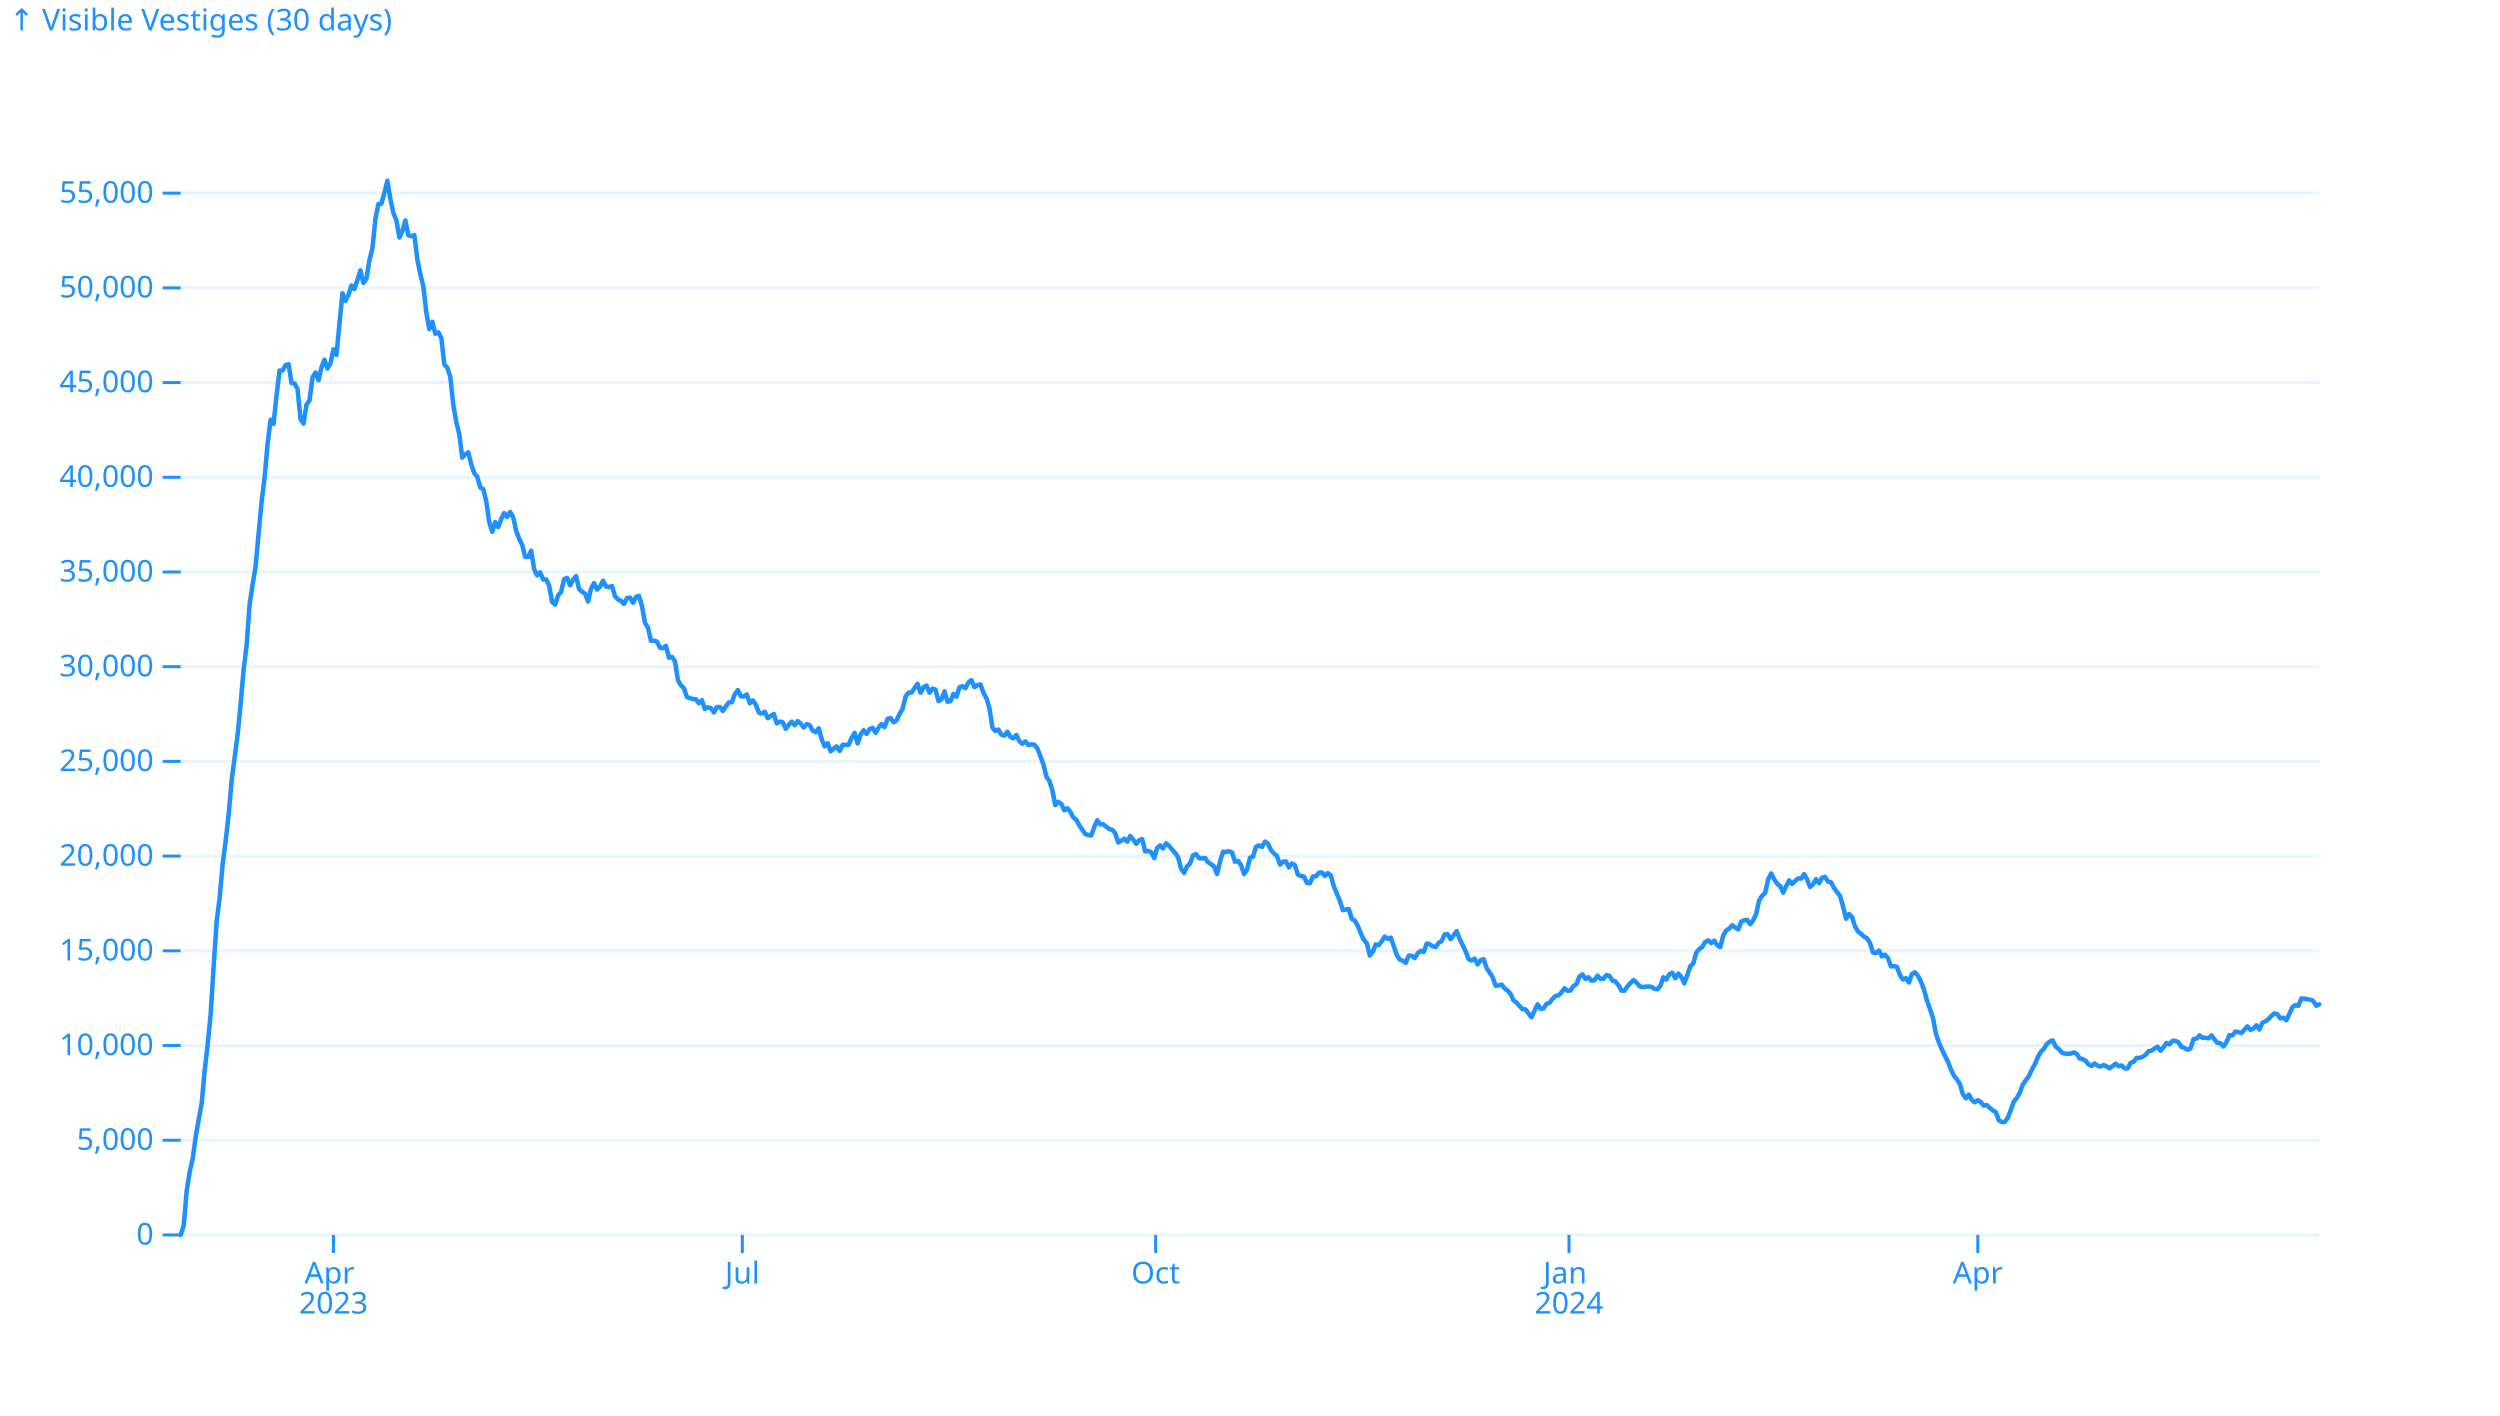
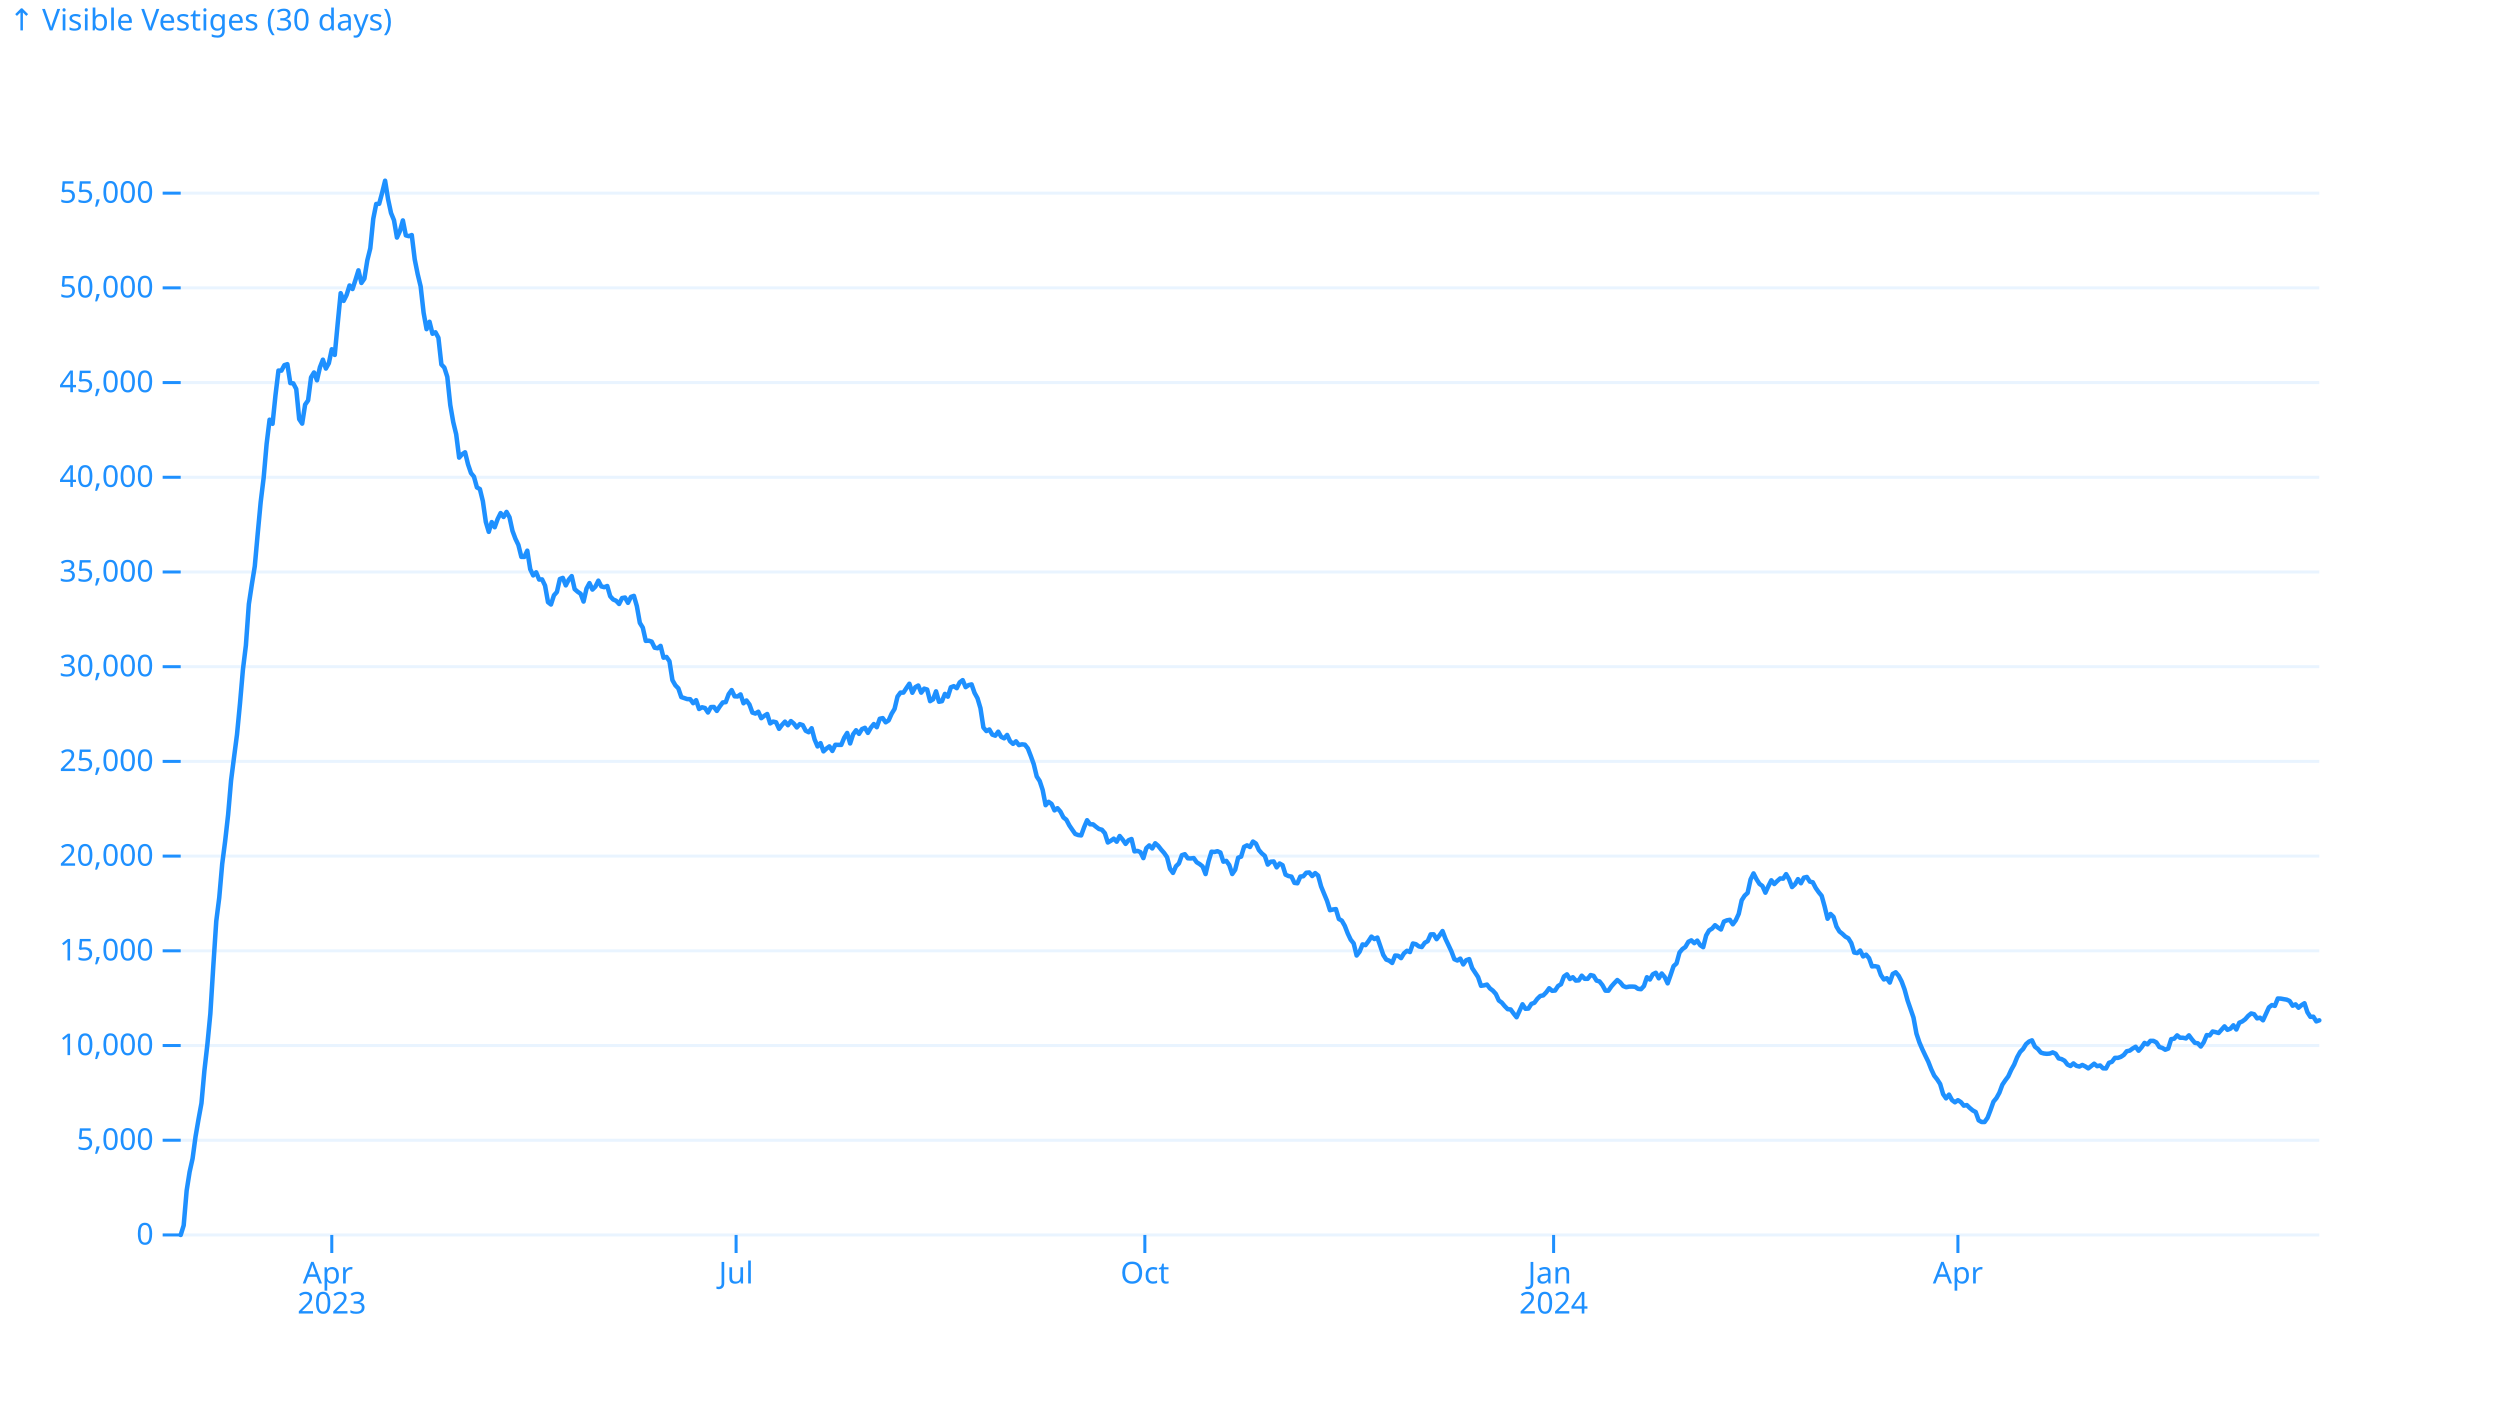
<svg xmlns="http://www.w3.org/2000/svg" class="plot-d6a7b5" fill="currentColor" font-family="system-ui, sans-serif" font-size="10" text-anchor="middle" width="830" height="470" viewBox="0 0 830 470" color="#1e90ff">
  <style>:where(.plot-d6a7b5){--plot-background: white;display:block;height:intrinsic;max-width:100%}:where(.plot-d6a7b5 text),:where(.plot-d6a7b5 tspan){white-space:pre}</style>
  <g aria-label="y-grid" stroke="currentColor" stroke-opacity=".1">
    <line x1="60" x2="770" y1="410" y2="410" />
    <line x1="60" x2="770" y1="378.557" y2="378.557" />
    <line x1="60" x2="770" y1="347.114" y2="347.114" />
    <line x1="60" x2="770" y1="315.671" y2="315.671" />
    <line x1="60" x2="770" y1="284.227" y2="284.227" />
    <line x1="60" x2="770" y1="252.784" y2="252.784" />
    <line x1="60" x2="770" y1="221.341" y2="221.341" />
    <line x1="60" x2="770" y1="189.898" y2="189.898" />
    <line x1="60" x2="770" y1="158.455" y2="158.455" />
    <line x1="60" x2="770" y1="127.012" y2="127.012" />
    <line x1="60" x2="770" y1="95.568" y2="95.568" />
    <line x1="60" x2="770" y1="64.125" y2="64.125" />
  </g>
  <g aria-label="y-axis tick" fill="none" stroke="currentColor">
    <path transform="translate(60,410)" d="M0,0L-6,0" />
    <path transform="translate(60,378.5568)" d="M0,0L-6,0" />
    <path transform="translate(60,347.1137)" d="M0,0L-6,0" />
    <path transform="translate(60,315.6705)" d="M0,0L-6,0" />
    <path transform="translate(60,284.2274)" d="M0,0L-6,0" />
    <path transform="translate(60,252.7842)" d="M0,0L-6,0" />
    <path transform="translate(60,221.3411)" d="M0,0L-6,0" />
    <path transform="translate(60,189.8979)" d="M0,0L-6,0" />
    <path transform="translate(60,158.4548)" d="M0,0L-6,0" />
    <path transform="translate(60,127.0116)" d="M0,0L-6,0" />
    <path transform="translate(60,95.56849)" d="M0,0L-6,0" />
    <path transform="translate(60,64.12534)" d="M0,0L-6,0" />
  </g>
  <g aria-label="y-axis tick label" text-anchor="end" font-variant="tabular-nums">
    <text y=".32em" transform="translate(-9,0) translate(60,410)">0</text>
    <text y=".32em" transform="translate(-9,0) translate(60,378.5568)">5,000</text>
    <text y=".32em" transform="translate(-9,0) translate(60,347.1137)">10,000</text>
    <text y=".32em" transform="translate(-9,0) translate(60,315.6705)">15,000</text>
    <text y=".32em" transform="translate(-9,0) translate(60,284.2274)">20,000</text>
    <text y=".32em" transform="translate(-9,0) translate(60,252.7842)">25,000</text>
    <text y=".32em" transform="translate(-9,0) translate(60,221.3411)">30,000</text>
    <text y=".32em" transform="translate(-9,0) translate(60,189.8979)">35,000</text>
    <text y=".32em" transform="translate(-9,0) translate(60,158.4548)">40,000</text>
    <text y=".32em" transform="translate(-9,0) translate(60,127.0116)">45,000</text>
    <text y=".32em" transform="translate(-9,0) translate(60,95.56849)">50,000</text>
    <text y=".32em" transform="translate(-9,0) translate(60,64.12534)">55,000</text>
  </g>
  <g aria-label="y-axis label" text-anchor="start">
    <text y=".71em" transform="translate(-57,-57) translate(60,60)">↑ Visible Vestiges (30 days)</text>
  </g>
  <g aria-label="x-axis tick" fill="none" stroke="currentColor">
-     <path transform="translate(110.7143,410)" d="M0,0L0,6" />
-     <path transform="translate(246.4496,410)" d="M0,0L0,6" />
-     <path transform="translate(383.6765,410)" d="M0,0L0,6" />
-     <path transform="translate(520.9034,410)" d="M0,0L0,6" />
-     <path transform="translate(656.6387,410)" d="M0,0L0,6" />
+     <path transform="translate(110.1524,410)" d="M0,0L0,6" />
+     <path transform="translate(244.3837,410)" d="M0,0L0,6" />
+     <path transform="translate(380.09,410)" d="M0,0L0,6" />
+     <path transform="translate(515.7964,410)" d="M0,0L0,6" />
+     <path transform="translate(650.0277,410)" d="M0,0L0,6" />
  </g>
  <g aria-label="x-axis tick label" font-variant="tabular-nums">
-     <text transform="translate(0,9) translate(110.7143,410)">
+     <text transform="translate(0,9) translate(110.1524,410)">
      <tspan x="0" y=".71em">Apr</tspan>
      <tspan x="0" dy="1em">2023</tspan>
    </text>
-     <text y=".71em" transform="translate(0,9) translate(246.4496,410)">Jul</text>
-     <text y=".71em" transform="translate(0,9) translate(383.6765,410)">Oct</text>
-     <text transform="translate(0,9) translate(520.9034,410)">
+     <text y=".71em" transform="translate(0,9) translate(244.3837,410)">Jul</text>
+     <text y=".71em" transform="translate(0,9) translate(380.09,410)">Oct</text>
+     <text transform="translate(0,9) translate(515.7964,410)">
      <tspan x="0" y=".71em">Jan</tspan>
      <tspan x="0" dy="1em">2024</tspan>
    </text>
-     <text y=".71em" transform="translate(0,9) translate(656.6387,410)">Apr</text>
+     <text y=".71em" transform="translate(0,9) translate(650.0277,410)">Apr</text>
  </g>
  <g aria-label="line" fill="none" stroke="currentColor" stroke-width="1.5" stroke-linejoin="round" stroke-linecap="round">
-     <path d="M60,410L60.994,406.843L61.989,395.297L62.983,389.071L63.978,384.657L64.972,377.375L65.966,371.639L66.961,366.263L67.955,355.383L68.95,346.774L69.944,336.555L70.938,320.727L71.933,305.804L72.927,298.056L73.922,286.843L74.916,279.228L75.91,270.499L76.905,259.085L77.899,251.401L78.894,243.867L79.888,233.642L80.882,222.303L81.877,214.273L82.871,200.57L83.866,194.08L84.86,188.024L85.854,177.101L86.849,166.643L87.843,158.593L88.838,147.374L89.832,139.344L90.826,140.702L91.821,131.137L92.815,123.025L93.81,123.05L94.804,121.226L95.798,120.912L96.793,127.194L97.787,127.276L98.782,129.156L99.776,139.168L100.77,140.639L101.765,134.325L102.759,132.936L103.754,125.282L104.748,123.66L105.742,126.257L106.737,121.93L107.731,119.415L108.725,122.364L109.72,120.597L110.714,115.956L111.709,117.837L112.703,107.379L113.697,97.342L114.692,99.895L115.686,97.933L116.681,94.776L117.675,95.952L118.669,92.921L119.664,89.752L120.658,93.94L121.653,92.519L122.647,86.406L123.641,82.45L124.636,72.653L125.63,67.722L126.625,67.653L127.619,64L128.613,60L129.608,66.113L130.602,70.716L131.597,73.112L132.591,78.866L133.585,76.734L134.58,73.181L135.574,78.143L136.569,78.407L137.563,78.042L138.557,86.123L139.552,91.016L140.546,95.097L141.541,103.825L142.535,109.278L143.529,106.831L144.524,110.806L145.518,110.315L146.513,112.145L147.507,121L148.501,122.037L149.496,125.125L150.49,134.464L151.485,140.117L152.479,144.192L153.473,151.933L154.468,150.82L155.462,150.16L156.457,154.179L157.451,157.065L158.445,158.254L159.44,161.825L160.434,162.373L161.429,166.385L162.423,173.277L163.417,176.572L164.412,173.334L165.406,175.05L166.401,172.315L167.395,170.347L168.389,171.629L169.384,169.957L170.378,171.736L171.373,176.245L172.367,178.874L173.361,180.918L174.356,184.88L175.35,184.898L176.345,182.823L177.339,188.98L178.333,191.036L179.328,190.005L180.322,192.407L181.317,192.363L182.311,194.413L183.305,199.916L184.3,200.696L185.294,197.652L186.289,196.545L187.283,192.237L188.277,191.866L189.272,194.35L190.266,192.445L191.261,191.269L192.255,195.589L193.249,196.451L194.244,197.117L195.238,199.714L196.232,195.413L197.227,193.596L198.221,195.74L199.216,194.753L200.21,192.778L201.204,194.69L202.199,194.948L203.193,194.558L204.188,197.96L205.182,199.035L206.176,199.457L207.171,200.519L208.165,198.557L209.16,198.381L210.154,200.142L211.148,198.174L212.143,197.834L213.137,201.249L214.132,206.789L215.126,208.374L216.12,212.77L217.115,212.701L218.109,213.015L219.104,215.04L220.098,215.216L221.092,214.43L222.087,218.348L223.081,218.109L224.076,219.53L225.07,225.806L226.064,227.529L227.059,228.535L228.053,231.434L229.048,231.761L230.042,232.101L231.036,232.126L232.031,233.453L233.025,232.459L234.02,235.384L235.014,234.818L236.008,235.069L237.003,236.547L237.997,234.755L238.992,234.711L239.986,236.025L240.98,234.516L241.975,233.214L242.969,233.107L243.964,230.453L244.958,229.114L245.952,231.177L246.947,231.227L247.941,230.541L248.936,233.484L249.93,232.56L250.924,233.893L251.919,236.572L252.913,236.899L253.908,236.295L254.902,238.44L255.896,237.673L256.891,237.05L257.885,240.169L258.88,239.566L259.874,239.805L260.868,241.974L261.863,240.666L262.857,239.591L263.852,240.767L264.846,239.402L265.84,240.238L266.835,241.515L267.829,240.408L268.824,240.742L269.818,242.609L270.812,243.1L271.807,241.779L272.801,245.483L273.796,247.816L274.79,246.722L275.784,249.451L276.779,248.527L277.773,247.797L278.768,249.313L279.762,247.275L280.756,247.288L281.751,247.307L282.745,244.93L283.739,243.345L284.734,246.823L285.728,243.798L286.723,242.446L287.717,243.641L288.711,242.056L289.706,241.641L290.7,243.32L291.695,241.59L292.689,240.389L293.683,241.433L294.678,238.635L295.672,238.415L296.667,239.805L297.661,239.176L298.655,236.975L299.65,235.365L300.644,231.258L301.639,229.938L302.633,229.938L303.627,228.435L304.622,227.001L305.616,229.994L306.611,228.139L307.605,227.592L308.599,229.957L309.594,228.63L310.588,228.925L311.583,232.78L312.577,232.176L313.571,229.529L314.566,232.988L315.56,232.793L316.555,230.378L317.549,231.296L318.543,228.177L319.538,227.812L320.532,228.472L321.527,226.542L322.521,225.806L323.515,228.139L324.51,227.454L325.504,227.215L326.499,230.032L327.493,231.818L328.487,235.126L329.482,241.546L330.476,242.71L331.471,242.194L332.465,243.892L333.459,244.244L334.454,242.917L335.448,244.634L336.443,245.118L337.437,244.005L338.431,246.087L339.426,246.961L340.42,246.118L341.415,247.37L342.409,247.118L343.403,247.231L344.398,248.464L345.392,251.011L346.387,253.734L347.381,257.796L348.375,259.299L349.37,262.268L350.364,267.324L351.359,266.204L352.353,266.89L353.347,269.047L354.342,268.323L355.336,269.455L356.331,271.38L357.325,272.153L358.319,274.027L359.314,275.48L360.308,276.876L361.303,277.234L362.297,277.354L363.291,274.631L364.286,272.317L365.28,273.662L366.275,273.681L367.269,274.474L368.263,275.216L369.258,275.48L370.252,276.624L371.246,279.706L372.241,279.14L373.235,278.436L374.23,279.448L375.224,277.555L376.218,278.75L377.213,280.165L378.207,278.958L379.202,278.555L380.196,282.662L381.19,282.504L382.185,282.9L383.179,284.894L384.174,281.574L385.168,280.674L386.162,281.687L387.157,279.97L388.151,280.813L389.146,282.07L390.14,283.177L391.134,284.592L392.129,288.466L393.123,289.805L394.118,287.598L395.112,286.649L396.106,283.919L397.101,283.599L398.095,284.951L399.09,285.007L400.084,284.881L401.078,286.271L402.073,286.869L403.067,287.661L404.062,290.183L405.056,285.982L406.05,282.768L407.045,282.85L408.039,282.599L409.034,283.039L410.028,286.076L411.022,285.812L412.017,287.202L413.011,290.17L414.006,288.749L415,284.756L415.994,284.397L416.989,281.165L417.983,280.655L418.978,281.196L419.972,279.398L420.966,280.064L421.961,282.215L422.955,283.334L423.95,284.158L424.944,287.045L425.938,286.089L426.933,286.007L427.927,287.963L428.922,286.68L429.916,287.252L430.91,290.384L431.905,290.849L432.899,291.038L433.894,293.107L434.888,293.245L435.882,291.019L436.877,290.906L437.871,289.755L438.866,289.661L439.86,290.843L440.854,289.868L441.849,290.692L442.843,294.295L443.838,296.691L444.832,299.05L445.826,302.188L446.821,301.955L447.815,301.817L448.81,305.099L449.804,305.653L450.798,307.376L451.793,309.916L452.787,311.985L453.782,313.205L454.776,317.224L455.77,315.954L456.765,313.539L457.759,313.778L458.754,312.463L459.748,310.954L460.742,311.753L461.737,311.269L462.731,314.142L463.725,317.041L464.72,318.576L465.714,318.941L466.709,319.695L467.703,317.243L468.697,317.318L469.692,318.098L470.686,316.488L471.681,315.664L472.675,316.079L473.669,313.243L474.664,313.47L475.658,314.199L476.653,314.413L477.647,313.004L478.641,312.457L479.636,310.212L480.63,310.193L481.625,311.803L482.619,310.52L483.613,309.112L484.608,311.696L485.602,313.759L486.597,315.853L487.591,318.456L488.585,318.89L489.58,318.261L490.574,320.192L491.569,318.777L492.563,318.431L493.557,321.399L494.552,322.89L495.546,324.393L496.541,327.286L497.535,327.141L498.529,326.877L499.524,328.147L500.518,328.896L501.513,329.996L502.507,332.159L503.501,332.857L504.496,334.04L505.49,335.04L506.485,335.14L507.479,336.486L508.473,337.725L509.468,335.574L510.462,333.423L511.457,334.914L512.451,334.838L513.445,333.285L514.44,332.939L515.434,331.612L516.429,330.663L517.423,330.468L518.417,329.462L519.412,328.103L520.406,328.946L521.401,328.858L522.395,327.355L523.389,326.764L524.384,324.185L525.378,323.487L526.373,325.028L527.367,324.443L528.361,325.556L529.356,325.475L530.35,323.928L531.345,324.953L532.339,324.971L533.333,323.72L534.328,323.978L535.322,325.563L536.317,325.833L537.311,327.078L538.305,328.889L539.3,328.921L540.294,327.499L541.289,326.393L542.283,325.374L543.277,326.141L544.272,327.361L545.266,327.757L546.261,327.562L547.255,327.537L548.249,327.606L549.244,328.286L550.238,328.411L551.232,327.361L552.227,324.449L553.221,325.204L554.216,323.462L555.21,322.959L556.204,324.795L557.199,323.198L558.193,324.374L559.188,326.468L560.182,323.689L561.176,320.764L562.171,319.865L563.165,316.243L564.16,315.086L565.154,314.4L566.148,312.677L567.143,312.206L568.137,313.124L569.132,312.287L570.126,313.809L571.12,314.463L572.115,310.577L573.109,308.891L574.104,308.3L575.098,307.168L576.092,307.948L577.087,308.583L578.081,305.967L579.076,305.552L580.07,305.376L581.064,306.866L582.059,305.54L583.053,303.401L584.048,298.892L585.042,297.358L586.036,296.446L587.031,291.975L588.025,289.969L589.02,291.893L590.014,293.447L591.008,294.151L592.003,296.371L592.997,294.22L593.992,292.264L594.986,293.497L595.98,292.503L596.975,291.635L597.969,291.717L598.964,290.214L599.958,291.918L600.952,294.503L601.947,293.579L602.941,291.874L603.936,293.239L604.93,291.384L605.924,291.151L606.919,292.692L607.913,292.918L608.908,294.811L609.902,296.214L610.896,297.408L611.891,300.949L612.885,305.024L613.88,303.445L614.874,304.401L615.868,307.615L616.863,309.244L617.857,310.03L618.852,310.96L619.846,311.501L620.84,313.092L621.835,316.237L622.829,316.425L623.824,315.57L624.818,317.538L625.812,316.947L626.807,318.111L627.801,320.846L628.796,320.771L629.79,320.984L630.784,323.72L631.779,325.179L632.773,324.764L633.768,326.21L634.762,323.349L635.756,322.802L636.751,323.965L637.745,325.846L638.739,328.525L639.734,332.122L640.728,334.97L641.723,337.832L642.717,343.158L643.711,346.101L644.706,348.384L645.7,350.472L646.695,352.49L647.689,355.006L648.683,357.113L649.678,358.358L650.672,359.886L651.667,363.244L652.661,364.653L653.655,363.414L654.65,365.225L655.644,365.961L656.639,365.269L657.633,365.898L658.627,367.08L659.622,366.885L660.616,367.841L661.611,368.652L662.605,369.193L663.599,371.941L664.594,372.507L665.588,372.507L666.583,371.117L667.577,368.545L668.571,365.759L669.566,364.571L670.56,362.785L671.555,360.131L672.549,358.666L673.543,357.352L674.538,355.188L675.532,353.427L676.527,351.006L677.521,349.246L678.515,348.252L679.51,346.655L680.504,345.806L681.499,345.391L682.493,347.504L683.487,348.252L684.482,349.459L685.476,349.755L686.471,349.868L687.465,349.793L688.459,349.396L689.454,349.837L690.448,351.384L691.443,351.623L692.437,352.163L693.431,353.446L694.426,353.905L695.42,353.056L696.415,353.843L697.409,354.094L698.403,353.566L699.398,354.05L700.392,354.698L701.387,353.937L702.381,353.151L703.375,353.975L704.37,353.736L705.364,354.679L706.359,354.717L707.353,352.855L708.347,352.522L709.342,351.22L710.336,351.22L711.331,350.881L712.325,350.239L713.319,349.007L714.314,348.812L715.308,348.101L716.303,347.522L717.297,348.843L718.291,347.705L719.286,346.246L720.28,346.711L721.275,345.56L722.269,345.567L723.263,346.07L724.258,347.617L725.252,347.906L726.246,348.51L727.241,348.132L728.235,345.001L729.23,344.844L730.224,343.743L731.218,344.529L732.213,344.535L733.207,344.755L734.202,343.737L735.196,345.057L736.19,346.227L737.185,346.372L738.179,347.441L739.174,346.019L740.168,343.655L741.162,343.756L742.157,342.46L743.151,342.668L744.146,342.951L745.14,341.85L746.134,340.756L747.129,341.9L748.123,341.517L749.118,340.404L750.112,341.794L751.106,339.548L752.101,339.115L753.095,338.385L754.09,337.266L755.084,336.467L756.078,336.719L757.073,338.09L758.067,337.882L759.062,338.737L760.056,336.605L761.05,334.442L762.045,333.681L763.039,333.952L764.034,331.505L765.028,331.537L766.022,331.719L767.017,331.883L768.011,332.329L769.006,333.901L770,333.449" />
+     <path d="M60,410L60.983,406.843L61.967,395.297L62.95,389.071L63.934,384.657L64.917,377.375L65.9,371.639L66.884,366.263L67.867,355.383L68.85,346.774L69.834,336.555L70.817,320.727L71.801,305.804L72.784,298.056L73.767,286.843L74.751,279.228L75.734,270.499L76.717,259.085L77.701,251.401L78.684,243.867L79.668,233.642L80.651,222.303L81.634,214.273L82.618,200.57L83.601,194.08L84.584,188.024L85.568,177.101L86.551,166.643L87.535,158.593L88.518,147.374L89.501,139.344L90.485,140.702L91.468,131.137L92.452,123.025L93.435,123.05L94.418,121.226L95.402,120.912L96.385,127.194L97.368,127.276L98.352,129.156L99.335,139.168L100.319,140.639L101.302,134.325L102.285,132.936L103.269,125.282L104.252,123.66L105.235,126.257L106.219,121.93L107.202,119.415L108.186,122.364L109.169,120.597L110.152,115.956L111.136,117.837L112.119,107.379L113.102,97.342L114.086,99.895L115.069,97.933L116.053,94.776L117.036,95.952L118.019,92.921L119.003,89.752L119.986,93.94L120.97,92.519L121.953,86.406L122.936,82.45L123.92,72.653L124.903,67.722L125.886,67.653L126.87,64L127.853,60L128.837,66.113L129.82,70.716L130.803,73.112L131.787,78.866L132.77,76.734L133.753,73.181L134.737,78.143L135.72,78.407L136.704,78.042L137.687,86.123L138.67,91.016L139.654,95.097L140.637,103.825L141.62,109.278L142.604,106.831L143.587,110.806L144.571,110.315L145.554,112.145L146.537,121L147.521,122.037L148.504,125.125L149.488,134.464L150.471,140.117L151.454,144.192L152.438,151.933L153.421,150.82L154.404,150.16L155.388,154.179L156.371,157.065L157.355,158.254L158.338,161.825L159.321,162.373L160.305,166.385L161.288,173.277L162.271,176.572L163.255,173.334L164.238,175.05L165.222,172.315L166.205,170.347L167.188,171.629L168.172,169.957L169.155,171.736L170.139,176.245L171.122,178.874L172.105,180.918L173.089,184.88L174.072,184.898L175.055,182.823L176.039,188.98L177.022,191.036L178.006,190.005L178.989,192.407L179.972,192.363L180.956,194.413L181.939,199.916L182.922,200.696L183.906,197.652L184.889,196.545L185.873,192.237L186.856,191.866L187.839,194.35L188.823,192.445L189.806,191.269L190.789,195.589L191.773,196.451L192.756,197.117L193.74,199.714L194.723,195.413L195.706,193.596L196.69,195.74L197.673,194.753L198.657,192.778L199.64,194.69L200.623,194.948L201.607,194.558L202.59,197.96L203.573,199.035L204.557,199.457L205.54,200.519L206.524,198.557L207.507,198.381L208.49,200.142L209.474,198.174L210.457,197.834L211.44,201.249L212.424,206.789L213.407,208.374L214.391,212.77L215.374,212.701L216.357,213.015L217.341,215.04L218.324,215.216L219.307,214.43L220.291,218.348L221.274,218.109L222.258,219.53L223.241,225.806L224.224,227.529L225.208,228.535L226.191,231.434L227.175,231.761L228.158,232.101L229.141,232.126L230.125,233.453L231.108,232.459L232.091,235.384L233.075,234.818L234.058,235.069L235.042,236.547L236.025,234.755L237.008,234.711L237.992,236.025L238.975,234.516L239.958,233.214L240.942,233.107L241.925,230.453L242.909,229.114L243.892,231.177L244.875,231.227L245.859,230.541L246.842,233.484L247.825,232.56L248.809,233.893L249.792,236.572L250.776,236.899L251.759,236.295L252.742,238.44L253.726,237.673L254.709,237.05L255.693,240.169L256.676,239.566L257.659,239.805L258.643,241.974L259.626,240.666L260.609,239.591L261.593,240.767L262.576,239.402L263.56,240.238L264.543,241.515L265.526,240.408L266.51,240.742L267.493,242.609L268.476,243.1L269.46,241.779L270.443,245.483L271.427,247.816L272.41,246.722L273.393,249.451L274.377,248.527L275.36,247.797L276.343,249.313L277.327,247.275L278.31,247.288L279.294,247.307L280.277,244.93L281.26,243.345L282.244,246.823L283.227,243.798L284.211,242.446L285.194,243.641L286.177,242.056L287.161,241.641L288.144,243.32L289.127,241.59L290.111,240.389L291.094,241.433L292.078,238.635L293.061,238.415L294.044,239.805L295.028,239.176L296.011,236.975L296.994,235.365L297.978,231.258L298.961,229.938L299.945,229.938L300.928,228.435L301.911,227.001L302.895,229.994L303.878,228.139L304.861,227.592L305.845,229.957L306.828,228.63L307.812,228.925L308.795,232.78L309.778,232.176L310.762,229.529L311.745,232.988L312.729,232.793L313.712,230.378L314.695,231.296L315.679,228.177L316.662,227.812L317.645,228.472L318.629,226.542L319.612,225.806L320.596,228.139L321.579,227.454L322.562,227.215L323.546,230.032L324.529,231.818L325.512,235.126L326.496,241.546L327.479,242.71L328.463,242.194L329.446,243.892L330.429,244.244L331.413,242.917L332.396,244.634L333.38,245.118L334.363,244.005L335.346,246.087L336.33,246.961L337.313,246.118L338.296,247.37L339.28,247.118L340.263,247.231L341.247,248.464L342.23,251.011L343.213,253.734L344.197,257.796L345.18,259.299L346.163,262.268L347.147,267.324L348.13,266.204L349.114,266.89L350.097,269.047L351.08,268.323L352.064,269.455L353.047,271.38L354.03,272.153L355.014,274.027L355.997,275.48L356.981,276.876L357.964,277.234L358.947,277.354L359.931,274.631L360.914,272.317L361.898,273.662L362.881,273.681L363.864,274.474L364.848,275.216L365.831,275.48L366.814,276.624L367.798,279.706L368.781,279.14L369.765,278.436L370.748,279.448L371.731,277.555L372.715,278.75L373.698,280.165L374.681,278.958L375.665,278.555L376.648,282.662L377.632,282.504L378.615,282.9L379.598,284.894L380.582,281.574L381.565,280.674L382.548,281.687L383.532,279.97L384.515,280.813L385.499,282.07L386.482,283.177L387.465,284.592L388.449,288.466L389.432,289.805L390.416,287.598L391.399,286.649L392.382,283.919L393.366,283.599L394.349,284.951L395.332,285.007L396.316,284.881L397.299,286.271L398.283,286.869L399.266,287.661L400.249,290.183L401.233,285.982L402.216,282.768L403.199,282.85L404.183,282.599L405.166,283.039L406.15,286.076L407.133,285.812L408.116,287.202L409.1,290.17L410.083,288.749L411.066,284.756L412.05,284.397L413.033,281.165L414.017,280.655L415,281.196L415.983,279.398L416.967,280.064L417.95,282.215L418.934,283.334L419.917,284.158L420.9,287.045L421.884,286.089L422.867,286.007L423.85,287.963L424.834,286.68L425.817,287.252L426.801,290.384L427.784,290.849L428.767,291.038L429.751,293.107L430.734,293.245L431.717,291.019L432.701,290.906L433.684,289.755L434.668,289.661L435.651,290.843L436.634,289.868L437.618,290.692L438.601,294.295L439.584,296.691L440.568,299.05L441.551,302.188L442.535,301.955L443.518,301.817L444.501,305.099L445.485,305.653L446.468,307.376L447.452,309.916L448.435,311.985L449.418,313.205L450.402,317.224L451.385,315.954L452.368,313.539L453.352,313.778L454.335,312.463L455.319,310.954L456.302,311.753L457.285,311.269L458.269,314.142L459.252,317.041L460.235,318.576L461.219,318.941L462.202,319.695L463.186,317.243L464.169,317.318L465.152,318.098L466.136,316.488L467.119,315.664L468.102,316.079L469.086,313.243L470.069,313.47L471.053,314.199L472.036,314.413L473.019,313.004L474.003,312.457L474.986,310.212L475.97,310.193L476.953,311.803L477.936,310.52L478.92,309.112L479.903,311.696L480.886,313.759L481.87,315.853L482.853,318.456L483.837,318.89L484.82,318.261L485.803,320.192L486.787,318.777L487.77,318.431L488.753,321.399L489.737,322.89L490.72,324.393L491.704,327.286L492.687,327.141L493.67,326.877L494.654,328.147L495.637,328.896L496.62,329.996L497.604,332.159L498.587,332.857L499.571,334.04L500.554,335.04L501.537,335.14L502.521,336.486L503.504,337.725L504.488,335.574L505.471,333.423L506.454,334.914L507.438,334.838L508.421,333.285L509.404,332.939L510.388,331.612L511.371,330.663L512.355,330.468L513.338,329.462L514.321,328.103L515.305,328.946L516.288,328.858L517.271,327.355L518.255,326.764L519.238,324.185L520.222,323.487L521.205,325.028L522.188,324.443L523.172,325.556L524.155,325.475L525.139,323.928L526.122,324.953L527.105,324.971L528.089,323.72L529.072,323.978L530.055,325.563L531.039,325.833L532.022,327.078L533.006,328.889L533.989,328.921L534.972,327.499L535.956,326.393L536.939,325.374L537.922,326.141L538.906,327.361L539.889,327.757L540.873,327.562L541.856,327.537L542.839,327.606L543.823,328.286L544.806,328.411L545.789,327.361L546.773,324.449L547.756,325.204L548.74,323.462L549.723,322.959L550.706,324.795L551.69,323.198L552.673,324.374L553.657,326.468L554.64,323.689L555.623,320.764L556.607,319.865L557.59,316.243L558.573,315.086L559.557,314.4L560.54,312.677L561.524,312.206L562.507,313.124L563.49,312.287L564.474,313.809L565.457,314.463L566.44,310.577L567.424,308.891L568.407,308.3L569.391,307.168L570.374,307.948L571.357,308.583L572.341,305.967L573.324,305.552L574.307,305.376L575.291,306.866L576.274,305.54L577.258,303.401L578.241,298.892L579.224,297.358L580.208,296.446L581.191,291.975L582.175,289.969L583.158,291.893L584.141,293.447L585.125,294.151L586.108,296.371L587.091,294.22L588.075,292.264L589.058,293.497L590.042,292.503L591.025,291.635L592.008,291.717L592.992,290.214L593.975,291.918L594.958,294.503L595.942,293.579L596.925,291.874L597.909,293.239L598.892,291.384L599.875,291.151L600.859,292.692L601.842,292.918L602.825,294.811L603.809,296.214L604.792,297.408L605.776,300.949L606.759,305.024L607.742,303.445L608.726,304.401L609.709,307.615L610.693,309.244L611.676,310.03L612.659,310.96L613.643,311.501L614.626,313.092L615.609,316.237L616.593,316.425L617.576,315.57L618.56,317.538L619.543,316.947L620.526,318.111L621.51,320.846L622.493,320.771L623.476,320.984L624.46,323.72L625.443,325.179L626.427,324.764L627.41,326.21L628.393,323.349L629.377,322.802L630.36,323.965L631.343,325.846L632.327,328.525L633.31,332.122L634.294,334.97L635.277,337.832L636.26,343.158L637.244,346.101L638.227,348.384L639.211,350.472L640.194,352.49L641.177,355.006L642.161,357.113L643.144,358.358L644.127,359.886L645.111,363.244L646.094,364.653L647.078,363.414L648.061,365.225L649.044,365.961L650.028,365.269L651.011,365.898L651.994,367.08L652.978,366.885L653.961,367.841L654.945,368.652L655.928,369.193L656.911,371.941L657.895,372.507L658.878,372.507L659.861,371.117L660.845,368.545L661.828,365.759L662.812,364.571L663.795,362.785L664.778,360.131L665.762,358.666L666.745,357.352L667.729,355.188L668.712,353.427L669.695,351.006L670.679,349.246L671.662,348.252L672.645,346.655L673.629,345.806L674.612,345.391L675.596,347.504L676.579,348.252L677.562,349.459L678.546,349.755L679.529,349.868L680.512,349.793L681.496,349.396L682.479,349.837L683.463,351.384L684.446,351.623L685.429,352.163L686.413,353.446L687.396,353.905L688.38,353.056L689.363,353.843L690.346,354.094L691.33,353.566L692.313,354.05L693.296,354.698L694.28,353.937L695.263,353.151L696.247,353.975L697.23,353.736L698.213,354.679L699.197,354.717L700.18,352.855L701.163,352.522L702.147,351.22L703.13,351.22L704.114,350.881L705.097,350.239L706.08,349.007L707.064,348.812L708.047,348.101L709.03,347.522L710.014,348.843L710.997,347.705L711.981,346.246L712.964,346.711L713.947,345.56L714.931,345.567L715.914,346.07L716.898,347.617L717.881,347.906L718.864,348.51L719.848,348.132L720.831,345.001L721.814,344.844L722.798,343.743L723.781,344.529L724.765,344.535L725.748,344.755L726.731,343.737L727.715,345.057L728.698,346.227L729.681,346.372L730.665,347.441L731.648,346.019L732.632,343.655L733.615,343.756L734.598,342.46L735.582,342.668L736.565,342.951L737.548,341.85L738.532,340.756L739.515,341.9L740.499,341.517L741.482,340.404L742.465,341.794L743.449,339.548L744.432,339.115L745.416,338.385L746.399,337.266L747.382,336.467L748.366,336.719L749.349,338.09L750.332,337.882L751.316,338.737L752.299,336.605L753.283,334.442L754.266,333.681L755.249,333.952L756.233,331.505L757.216,331.537L758.199,331.719L759.183,331.883L760.166,332.329L761.15,333.901L762.133,333.449L763.116,334.568L764.1,333.706L765.083,333.084L766.066,336.065L767.05,337.586L768.033,337.549L769.017,339.102L770,338.75" />
  </g>
</svg>
